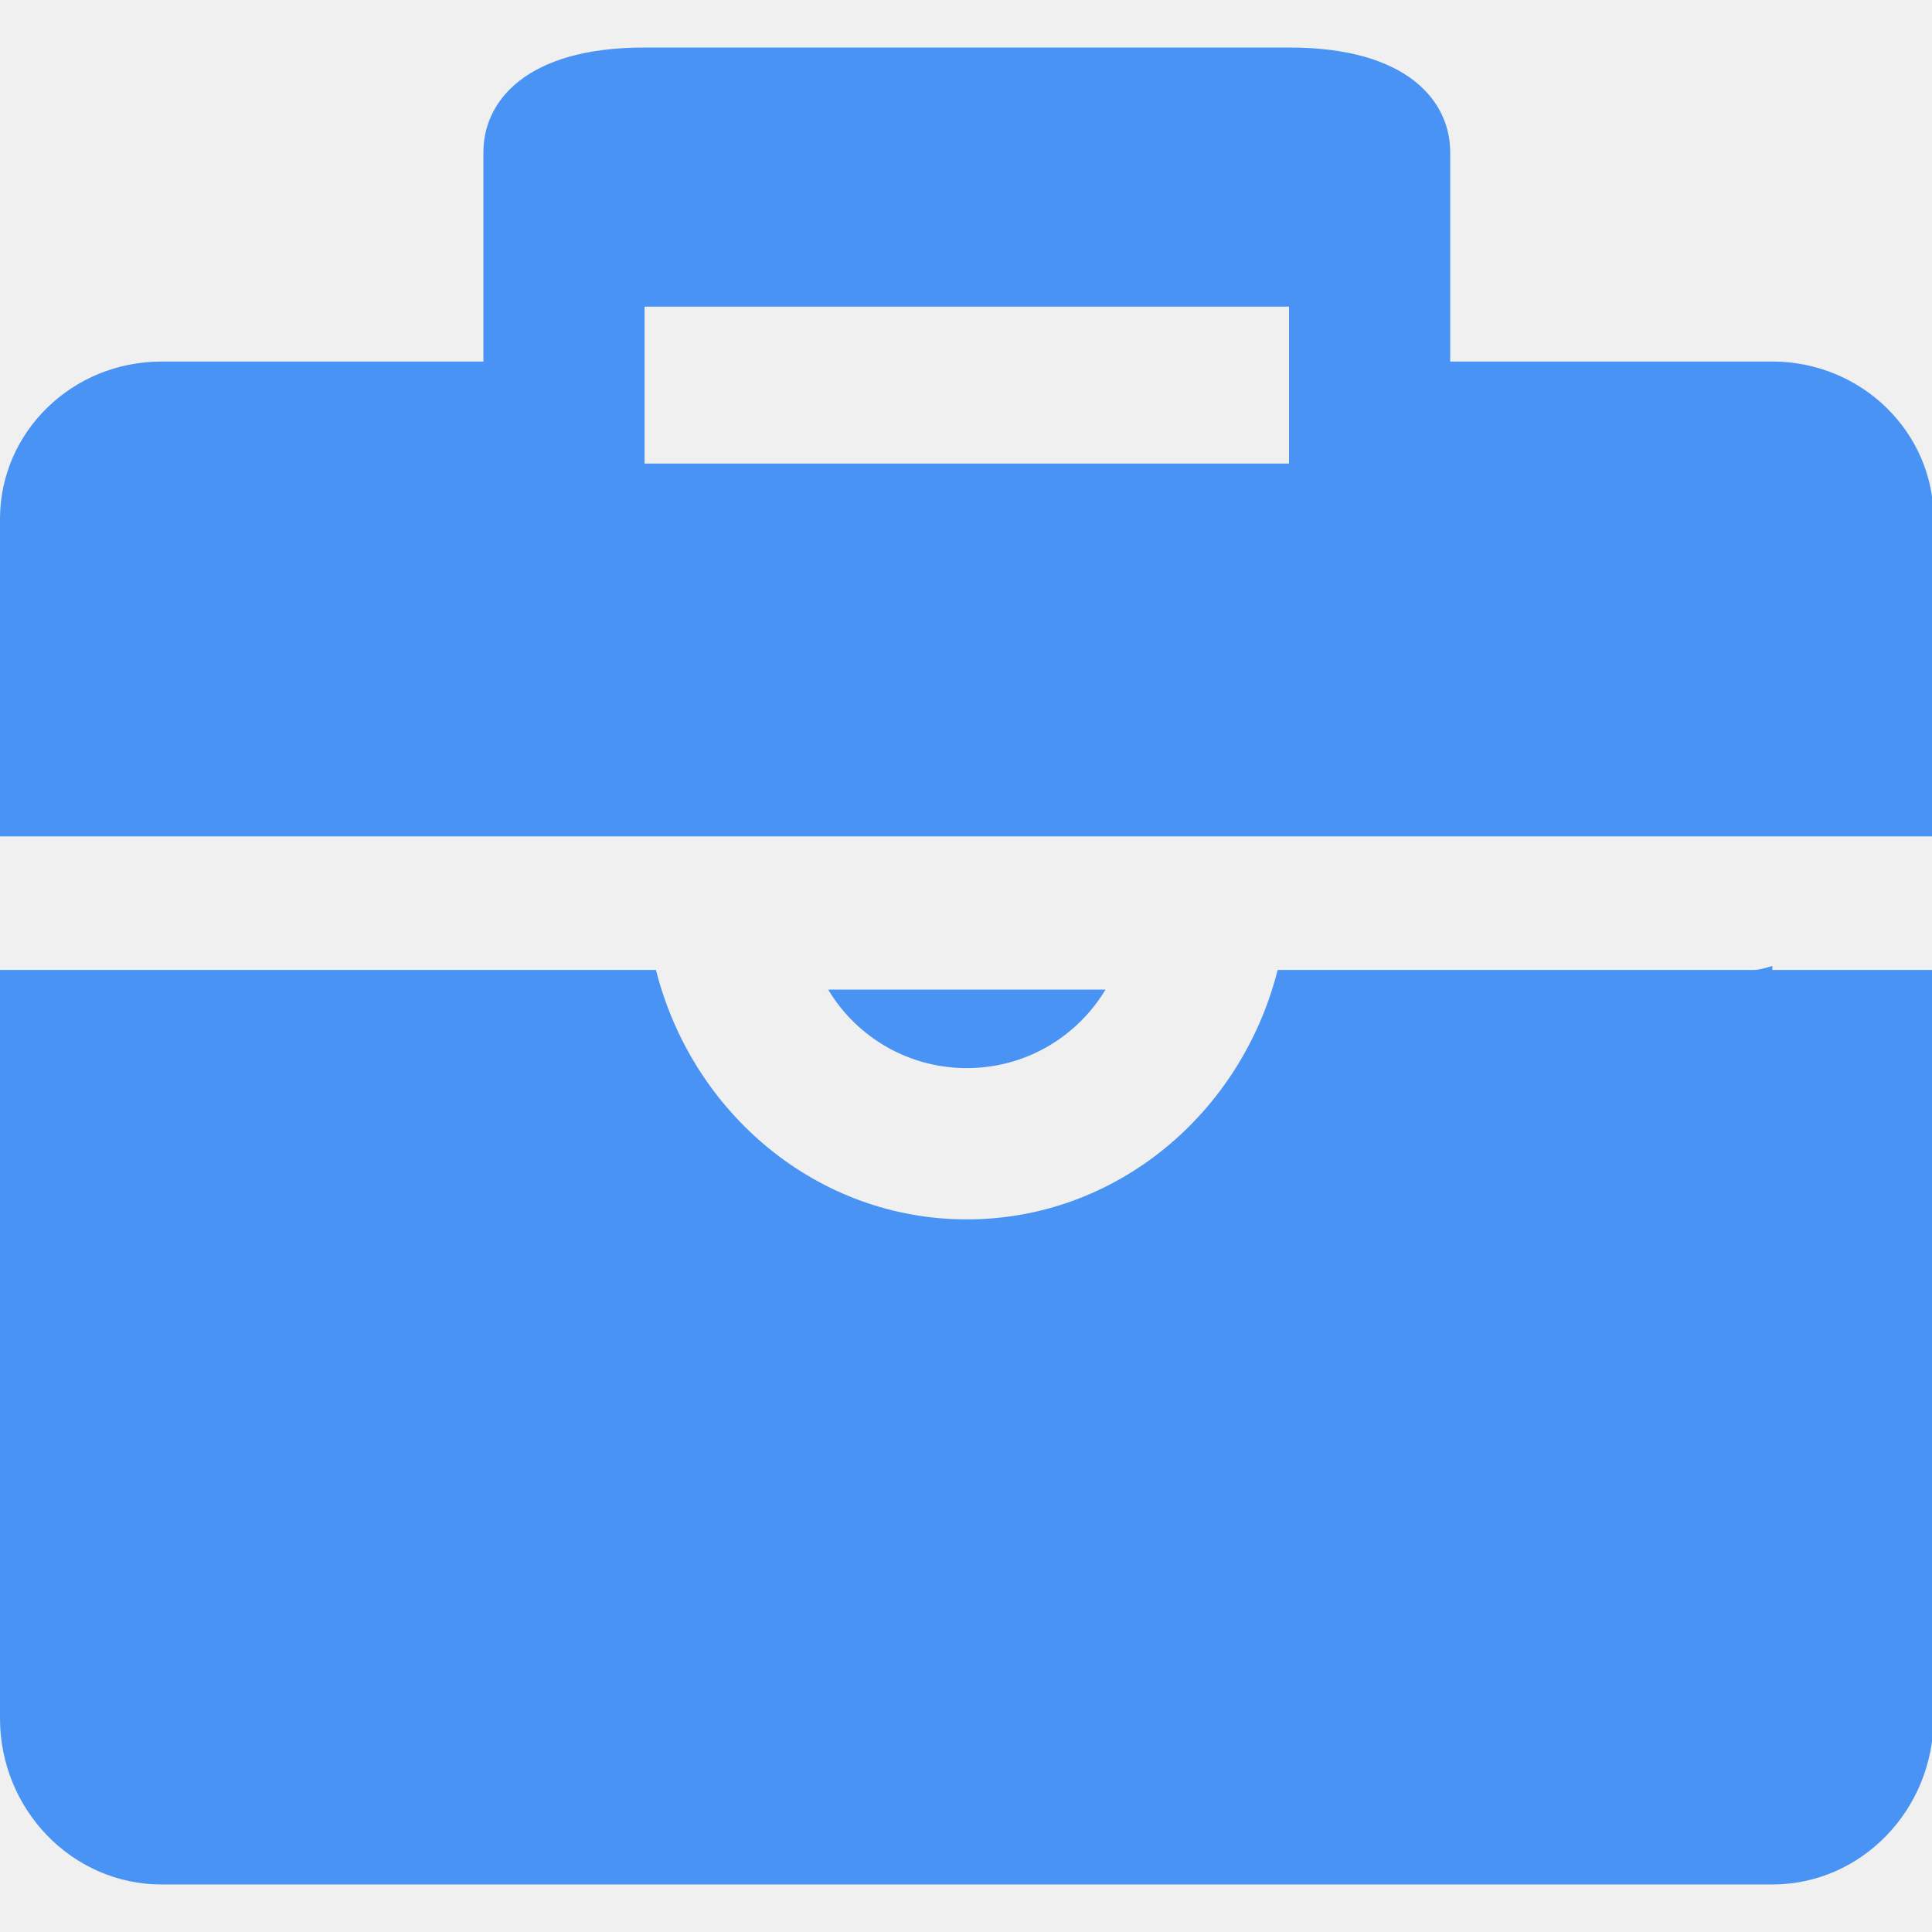
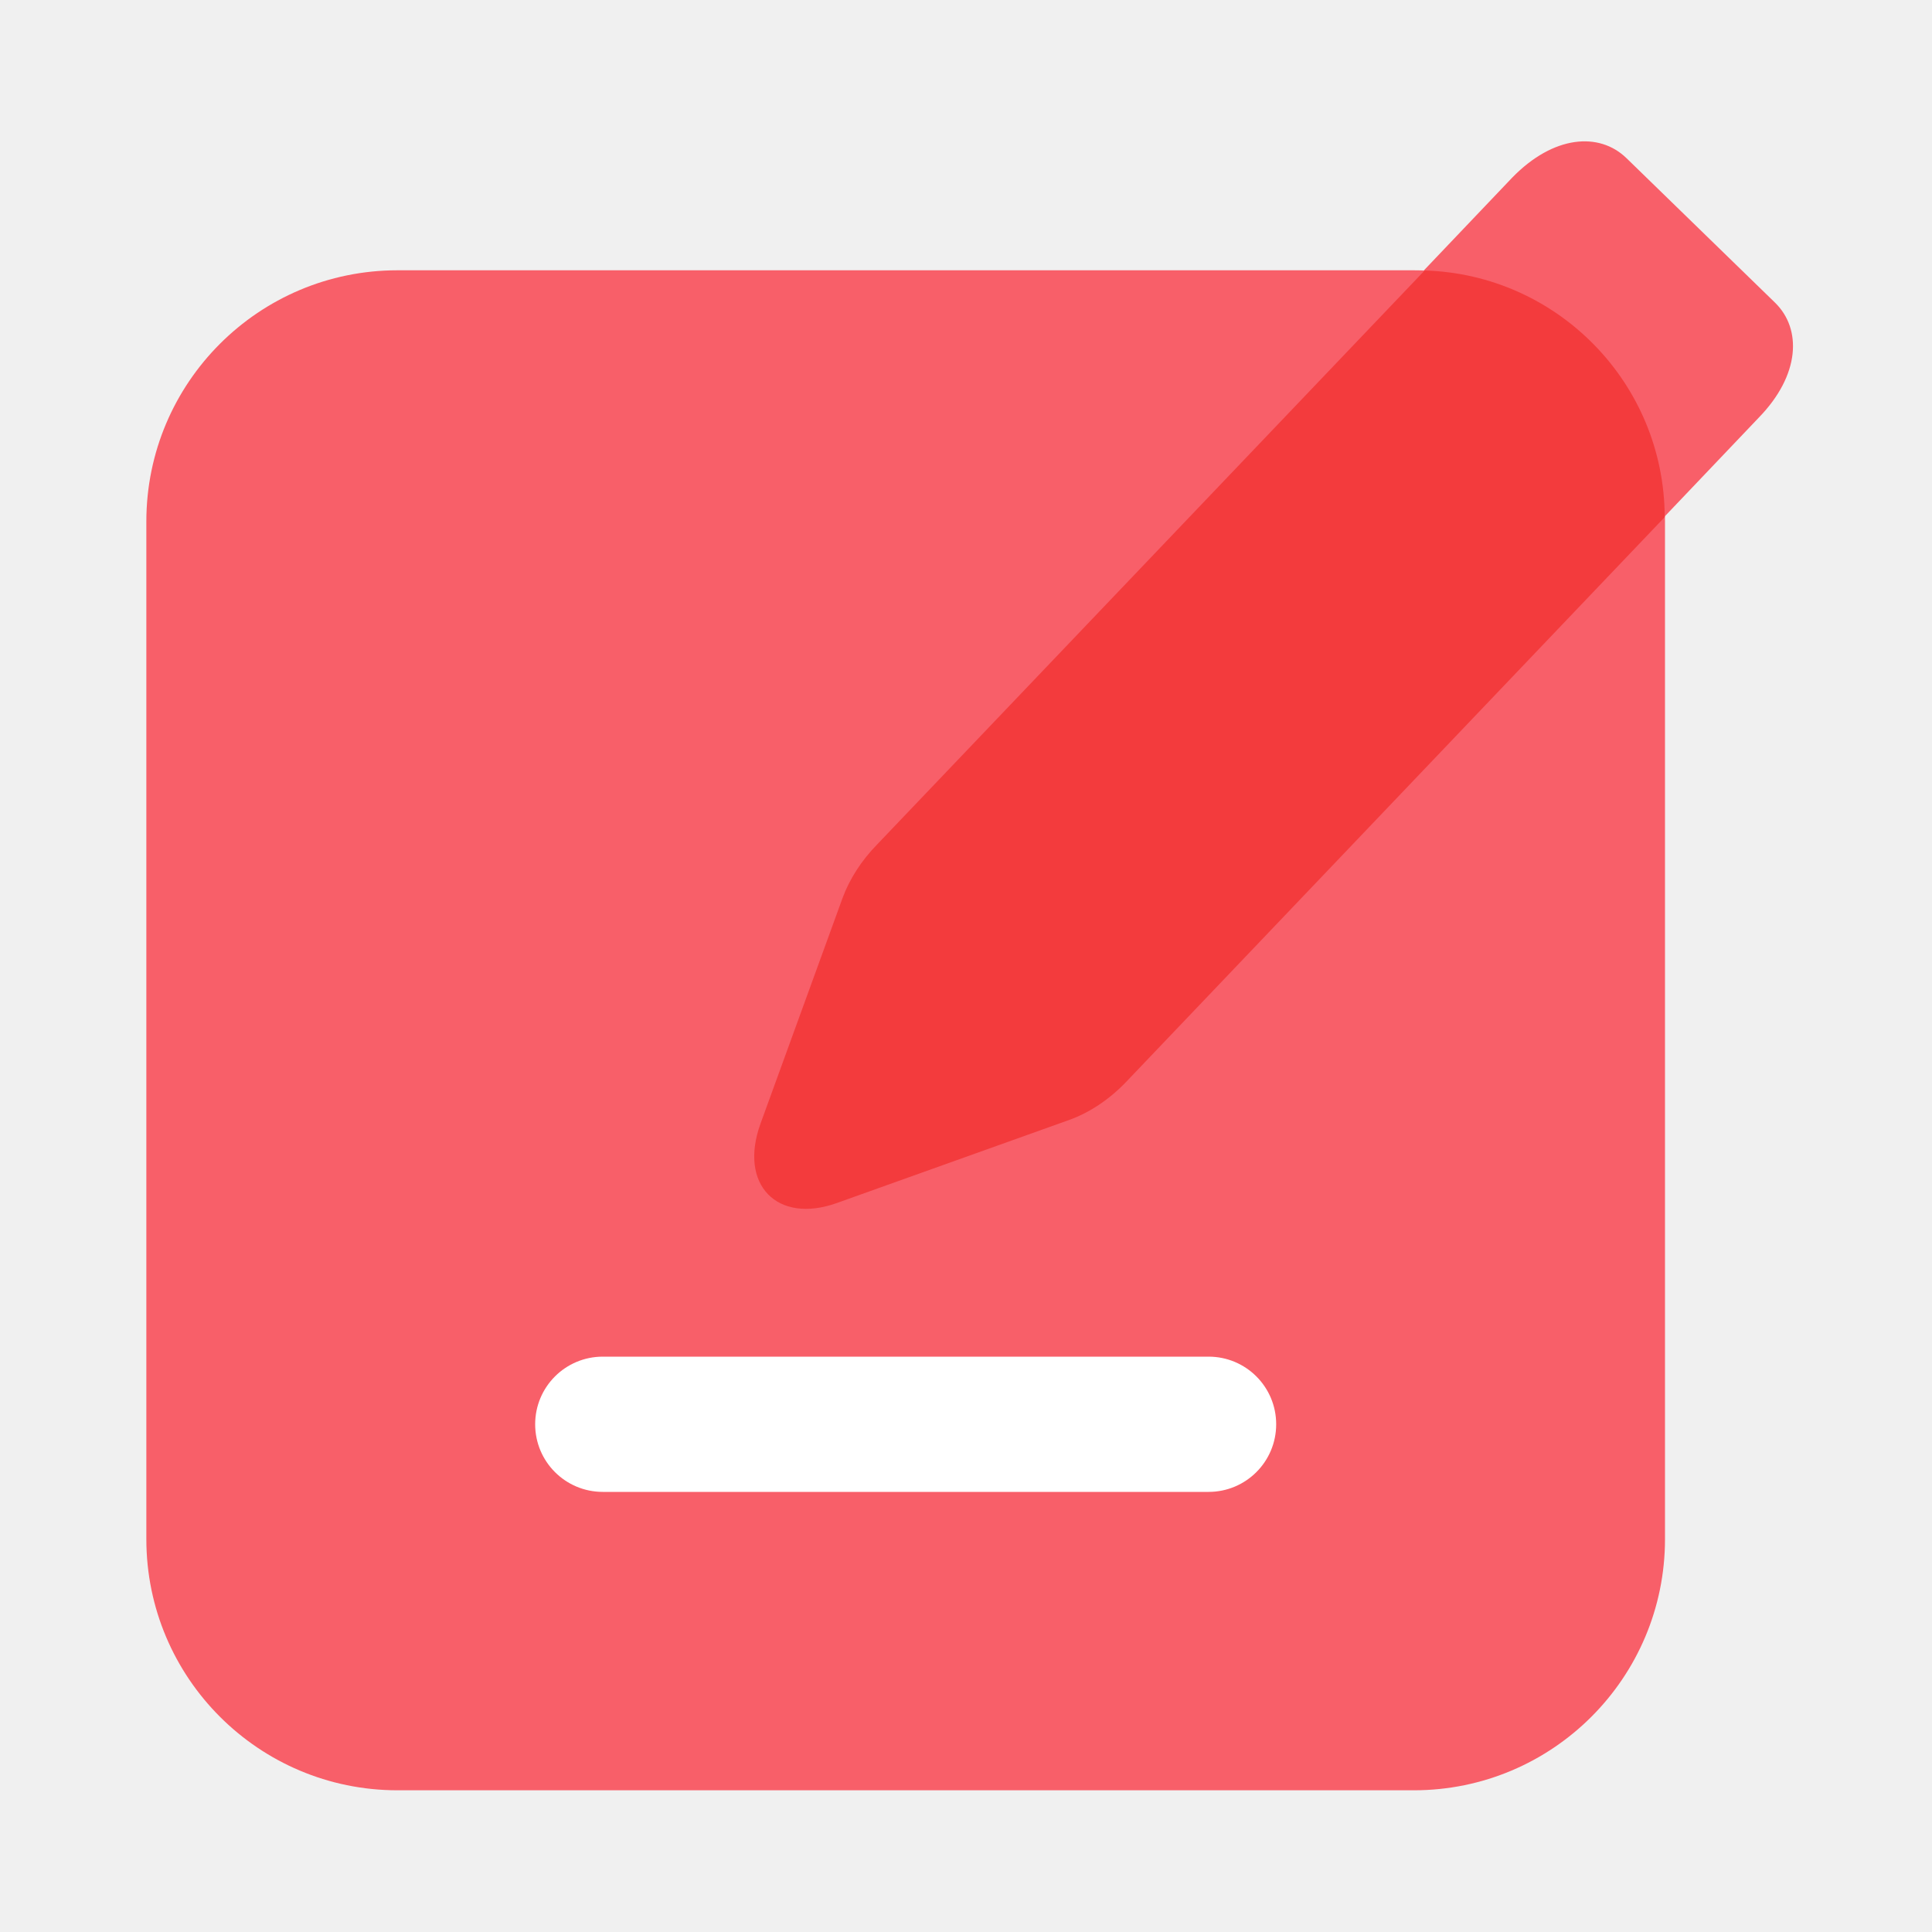
- <svg xmlns="http://www.w3.org/2000/svg" t="1625153574195" class="icon" viewBox="0 0 1077 1024" version="1.1" p-id="107044" width="200" height="200">
-   <path d="M616.286 525.15c-15.629 26.031-44.194 43.763-77.339 43.763a89.843 89.843 0 0 1-77.285-43.763h154.624z m102.292-380.766v87.525H359.316V144.438h359.262z m269.42 30.666H808.421V58.314C808.421 30.127 784.869 0 718.848 0H359.101C293.026 0 269.474 30.127 269.474 58.314v116.736H90.004c-49.691 0-89.896 39.181-90.004 87.525v177.152h1077.895V262.575c0-48.29-40.313-87.525-89.896-87.525z" fill="#4993F5" p-id="107045" />
-   <path d="M987.998 512c-3.503 0.916-6.845 2.21-10.617 2.21h-265.162c-20.103 79.764-89.789 139.048-173.272 139.048-83.429 0-153.169-59.284-173.272-139.048H0v417.145C0 982.393 40.421 1024 90.004 1024h897.994c49.583 0 89.843-41.499 89.896-92.699V514.21h-89.896V512z" fill="#4993F5" p-id="107046" />
+ <svg xmlns="http://www.w3.org/2000/svg" t="1625574928512" class="icon" viewBox="0 0 1024 1024" version="1.1" p-id="41963" width="200" height="200">
+   <path d="M749.363 948.89H210.688c-73.523 0-133.12-59.597-133.12-133.12V276.378c0-73.523 59.597-133.12 133.12-133.12h538.675c73.523 0 133.12 59.597 133.12 133.12v539.341c0 73.574-59.597 133.171-133.12 133.171z" fill="#F85F69" p-id="41964" />
+   <path d="M566.835 593.613l-123.136 44.032c-31.898 11.418-52.326-9.83-40.55-42.086l43.52-119.654c3.584-9.882 9.933-19.712 18.125-28.109l336.691-353.638c21.914-22.528 46.182-24.32 60.57-10.342l78.694 76.544c14.387 13.978 13.363 38.451-8.55 60.979l-335.77 352.717c-8.806 8.909-19.2 15.821-29.594 19.558z" fill="#F85F69" p-id="41965" />
+   <path d="M755.098 143.36L464.742 447.744c-8.192 8.397-14.49 18.227-18.125 28.109l-43.52 119.654c-11.725 32.307 8.704 53.504 40.55 42.086l123.136-44.032c10.445-3.738 20.838-10.598 29.594-19.61l285.952-299.878c-0.205-70.912-56.73-128.614-127.232-130.714z" fill="#F33B3D" p-id="41966" />
+   <path d="M640.563 790.733H319.488c-19.814 0-35.84-16.026-35.84-35.84s16.026-35.84 35.84-35.84h321.075c19.814 0 35.84 16.026 35.84 35.84s-16.026 35.84-35.84 35.84z" fill="#FFFFFF" p-id="41967" />
</svg>
